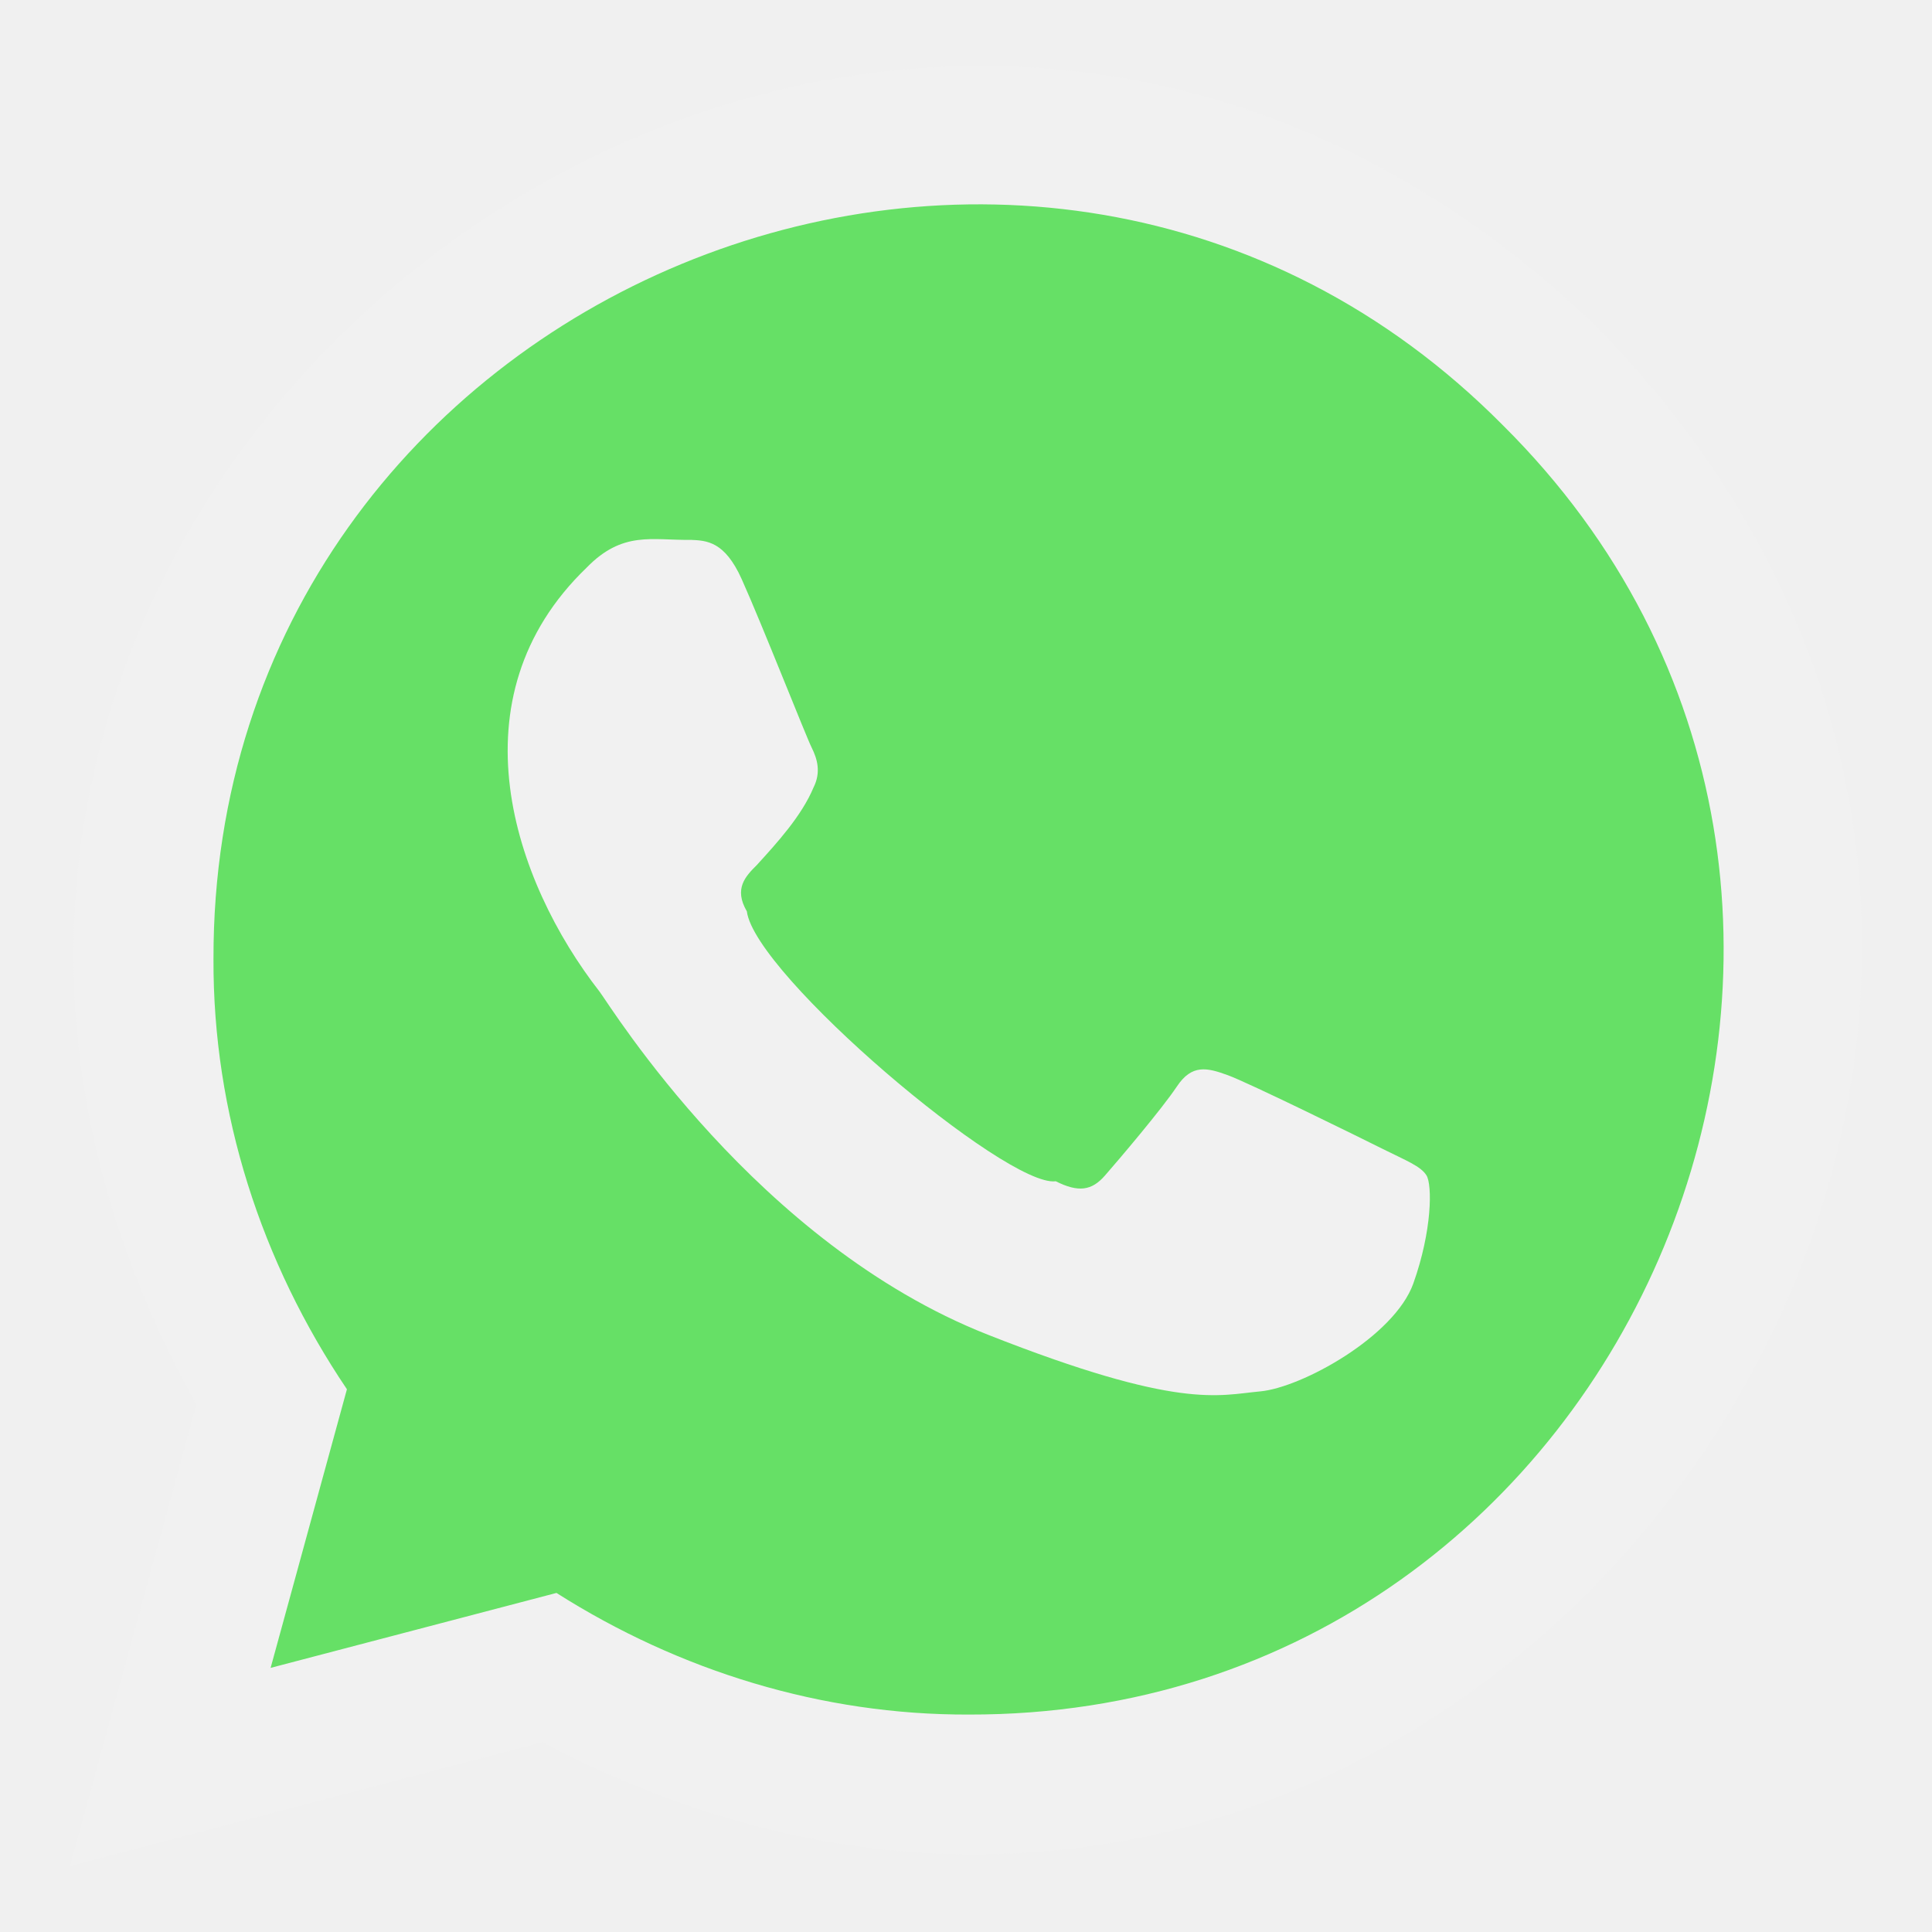
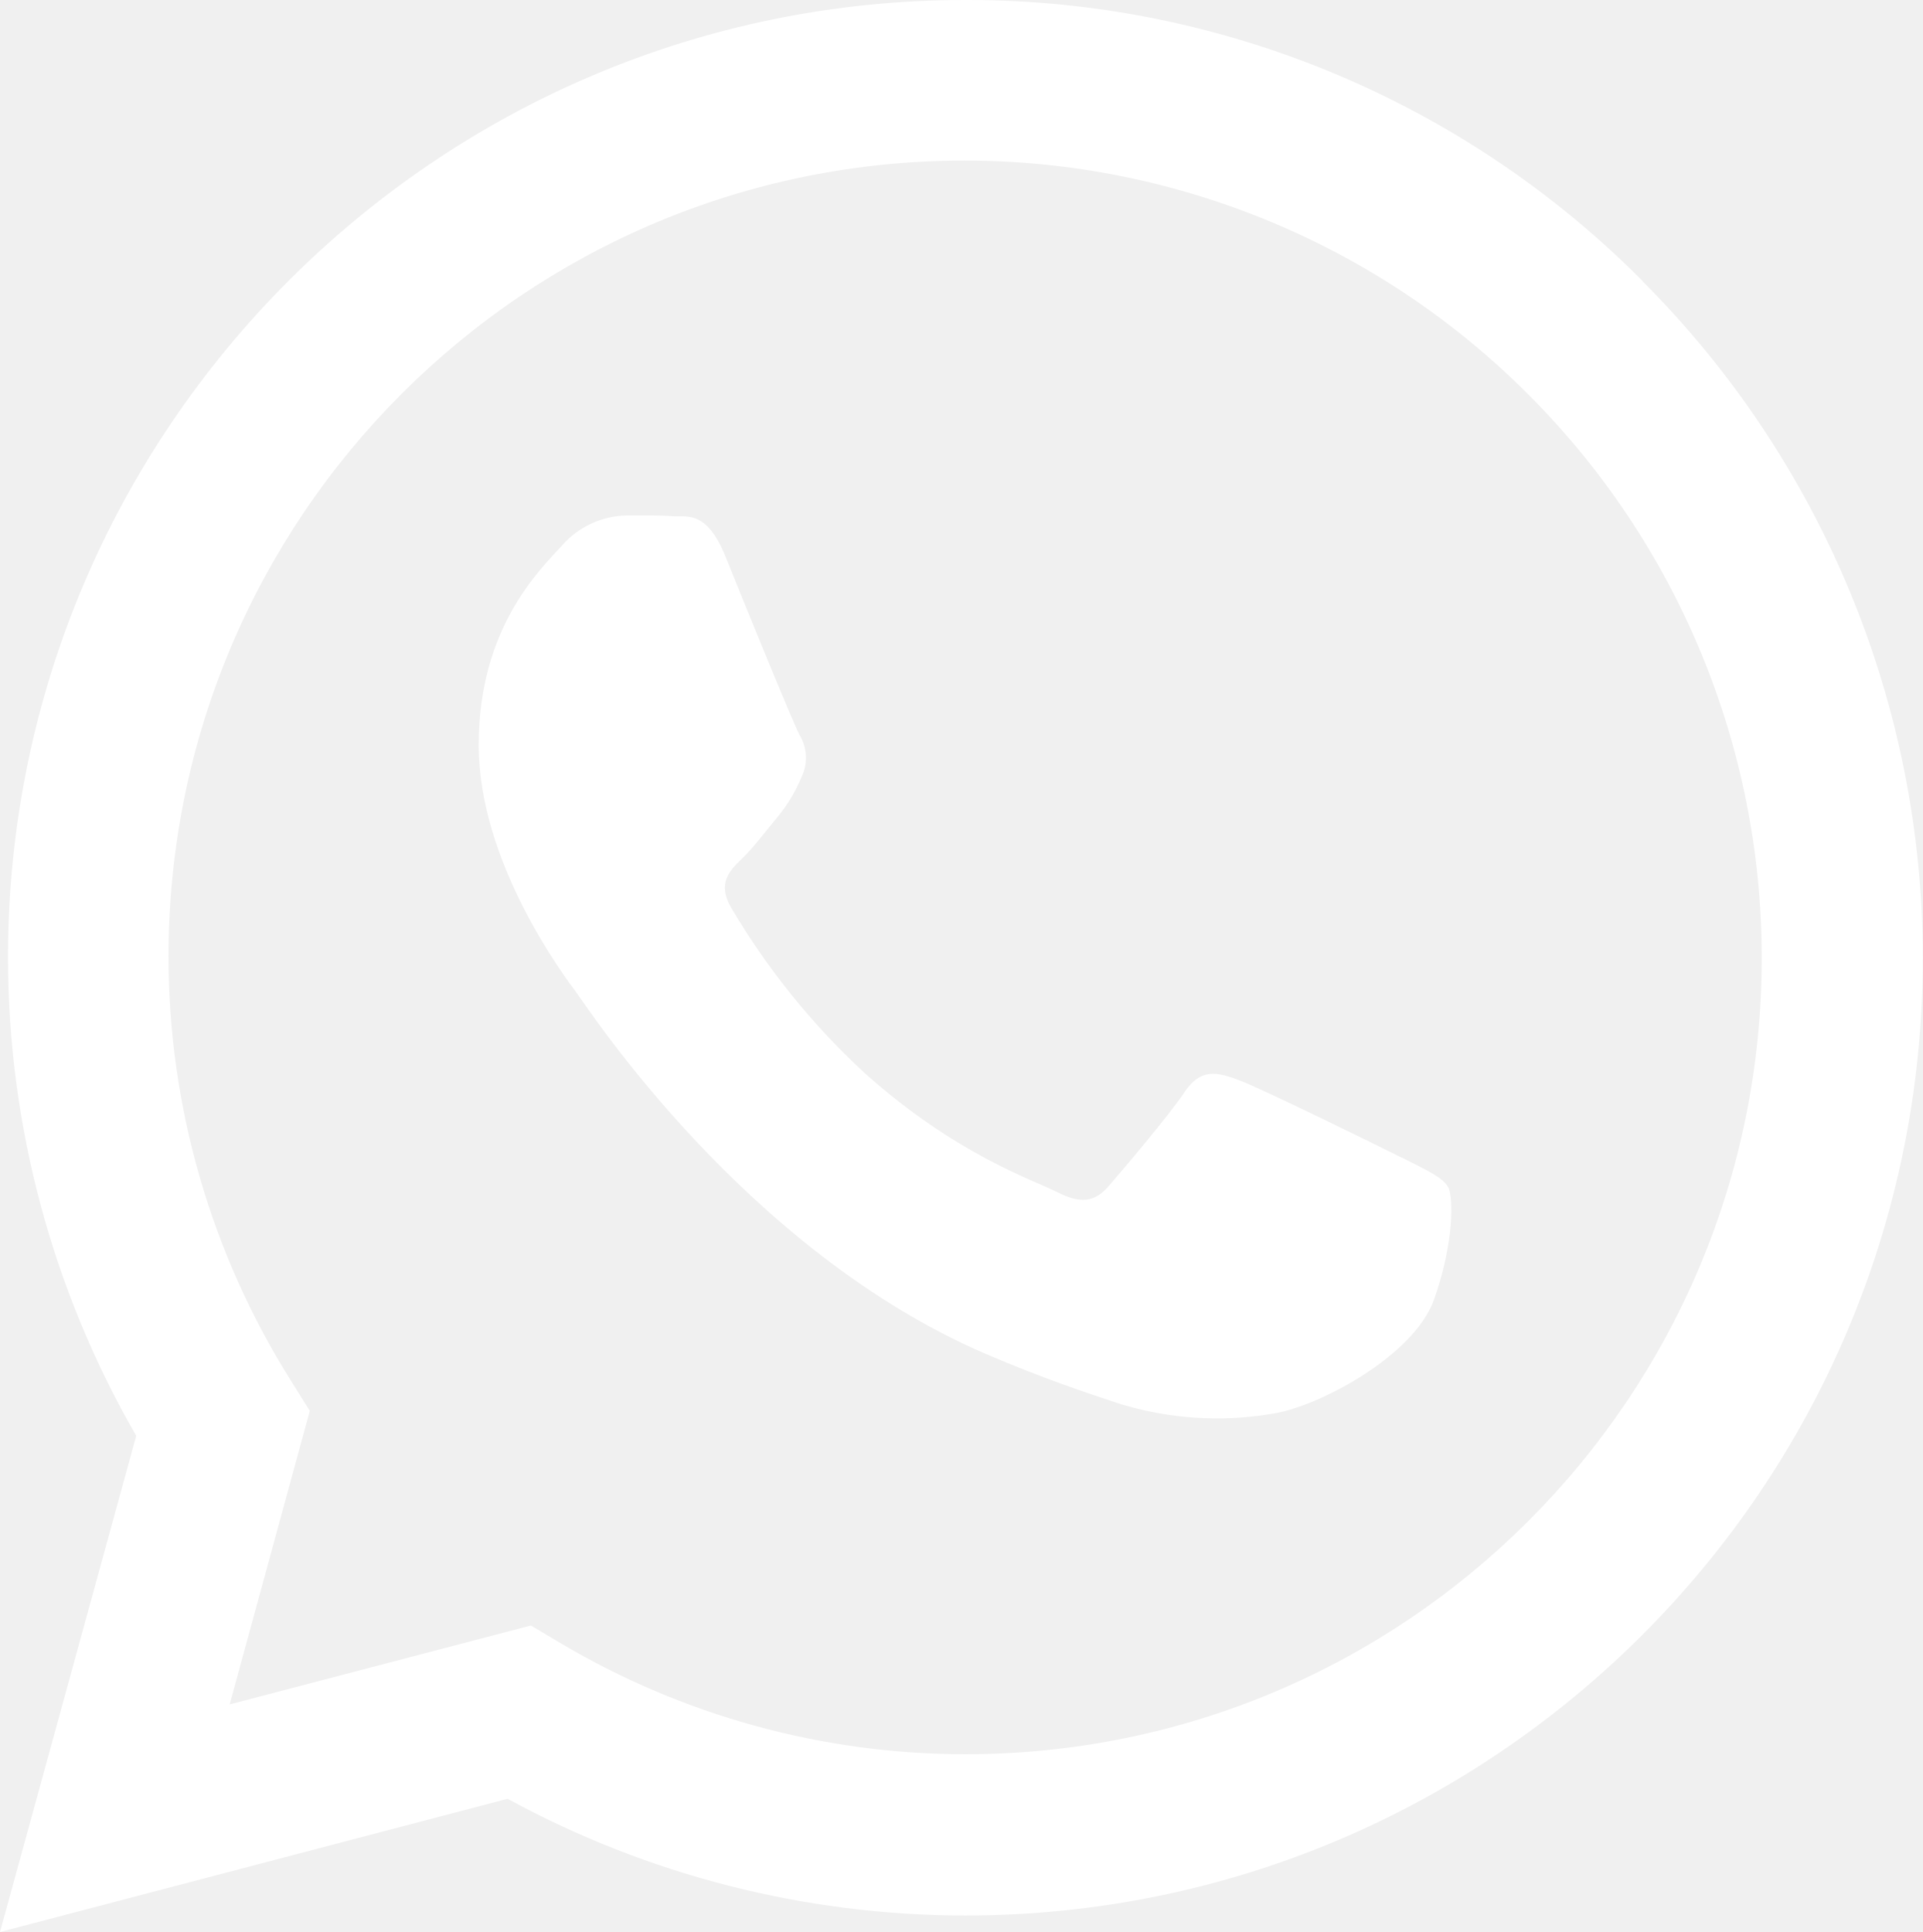
- <svg xmlns="http://www.w3.org/2000/svg" style="enable-background:new 0 0 100 100;" version="1.1" viewBox="0 0 100 100" xml:space="preserve">
-   <style type="text/css">
- 	.st0{fill:#FFFFFF;}
- 	.st1{fill:#F5BB41;}
- 	.st2{fill:#2167D1;}
- 	.st3{fill:#3D84F3;}
- 	.st4{fill:#4CA853;}
- 	.st5{fill:#398039;}
- 	.st6{fill:#D74F3F;}
- 	.st7{fill:#D43C89;}
- 	.st8{fill:#B2005F;}
- 	.st9{fill:none;stroke:#000000;stroke-width:3;stroke-linecap:round;stroke-linejoin:round;stroke-miterlimit:10;}
- 	
- 		.st10{fill-rule:evenodd;clip-rule:evenodd;fill:none;stroke:#000000;stroke-width:3;stroke-linecap:round;stroke-linejoin:round;stroke-miterlimit:10;}
- 	
- 		.st11{fill-rule:evenodd;clip-rule:evenodd;fill:none;stroke:#040404;stroke-width:3;stroke-linecap:round;stroke-linejoin:round;stroke-miterlimit:10;}
- 	.st12{fill-rule:evenodd;clip-rule:evenodd;}
- 	.st13{fill-rule:evenodd;clip-rule:evenodd;fill:#040404;}
- 	.st14{fill:url(#SVGID_1_);}
- 	.st15{fill:url(#SVGID_2_);}
- 	.st16{fill:url(#SVGID_3_);}
- 	.st17{fill:url(#SVGID_4_);}
- 	.st18{fill:url(#SVGID_5_);}
- 	.st19{fill:url(#SVGID_6_);}
- 	.st20{fill:url(#SVGID_7_);}
- 	.st21{fill:url(#SVGID_8_);}
- 	.st22{fill:url(#SVGID_9_);}
- 	.st23{fill:url(#SVGID_10_);}
- 	.st24{fill:url(#SVGID_11_);}
- 	.st25{fill:url(#SVGID_12_);}
- 	.st26{fill:url(#SVGID_13_);}
- 	.st27{fill:url(#SVGID_14_);}
- 	.st28{fill:url(#SVGID_15_);}
- 	.st29{fill:url(#SVGID_16_);}
- 	.st30{fill:url(#SVGID_17_);}
- 	.st31{fill:url(#SVGID_18_);}
- 	.st32{fill:url(#SVGID_19_);}
- 	.st33{fill:url(#SVGID_20_);}
- 	.st34{fill:url(#SVGID_21_);}
- 	.st35{fill:url(#SVGID_22_);}
- 	.st36{fill:url(#SVGID_23_);}
- 	.st37{fill:url(#SVGID_24_);}
- 	.st38{fill:url(#SVGID_25_);}
- 	.st39{fill:url(#SVGID_26_);}
- 	.st40{fill:url(#SVGID_27_);}
- 	.st41{fill:url(#SVGID_28_);}
- 	.st42{fill:url(#SVGID_29_);}
- 	.st43{fill:url(#SVGID_30_);}
- 	.st44{fill:url(#SVGID_31_);}
- 	.st45{fill:url(#SVGID_32_);}
- 	.st46{fill:url(#SVGID_33_);}
- 	.st47{fill:url(#SVGID_34_);}
- 	.st48{fill:url(#SVGID_35_);}
- 	.st49{fill:url(#SVGID_36_);}
- 	.st50{fill:url(#SVGID_37_);}
- 	.st51{fill:url(#SVGID_38_);}
- 	.st52{fill:url(#SVGID_39_);}
- 	.st53{fill:url(#SVGID_40_);}
- 	.st54{fill:url(#SVGID_41_);}
- 	.st55{fill:url(#SVGID_42_);}
- 	.st56{fill:url(#SVGID_43_);}
- 	.st57{fill:url(#SVGID_44_);}
- 	.st58{fill:url(#SVGID_45_);}
- 	.st59{fill:#040404;}
- 	.st60{fill:url(#SVGID_46_);}
- 	.st61{fill:url(#SVGID_47_);}
- 	.st62{fill:url(#SVGID_48_);}
- 	.st63{fill:url(#SVGID_49_);}
- 	.st64{fill:url(#SVGID_50_);}
- 	.st65{fill:url(#SVGID_51_);}
- 	.st66{fill:url(#SVGID_52_);}
- 	.st67{fill:url(#SVGID_53_);}
- 	.st68{fill:url(#SVGID_54_);}
- 	.st69{fill:url(#SVGID_55_);}
- 	.st70{fill:url(#SVGID_56_);}
- 	.st71{fill:url(#SVGID_57_);}
- 	.st72{fill:url(#SVGID_58_);}
- 	.st73{fill:url(#SVGID_59_);}
- 	.st74{fill:url(#SVGID_60_);}
- 	.st75{fill:url(#SVGID_61_);}
- 	.st76{fill:url(#SVGID_62_);}
- 	.st77{fill:none;stroke:#000000;stroke-width:3;stroke-miterlimit:10;}
- 	.st78{fill:none;stroke:#FFFFFF;stroke-miterlimit:10;}
- 	.st79{fill:#4BC9FF;}
- 	.st80{fill:#5500DD;}
- 	.st81{fill:#FF3A00;}
- 	.st82{fill:#E6162D;}
- 	.st83{fill:#F1F1F1;}
- 	.st84{fill:#FF9933;}
- 	.st85{fill:#B92B27;}
- 	.st86{fill:#00ACED;}
- 	.st87{fill:#BD2125;}
- 	.st88{fill:#1877F2;}
- 	.st89{fill:#6665D2;}
- 	.st90{fill:#CE3056;}
- 	.st91{fill:#5BB381;}
- 	.st92{fill:#61C3EC;}
- 	.st93{fill:#E4B34B;}
- 	.st94{fill:#181EF2;}
- 	.st95{fill:#FF0000;}
- 	.st96{fill:#FE466C;}
- 	.st97{fill:#FA4778;}
- 	.st98{fill:#FF7700;}
- 	.st99{fill-rule:evenodd;clip-rule:evenodd;fill:#1F6BF6;}
- 	.st100{fill:#520094;}
- 	.st101{fill:#4477E8;}
- 	.st102{fill:#3D1D1C;}
- 	.st103{fill:#FFE812;}
- 	.st104{fill:#344356;}
- 	.st105{fill:#00CC76;}
- 	.st106{fill-rule:evenodd;clip-rule:evenodd;fill:#345E90;}
- 	.st107{fill:#1F65D8;}
- 	.st108{fill:#EB3587;}
- 	.st109{fill-rule:evenodd;clip-rule:evenodd;fill:#603A88;}
- 	.st110{fill:#E3CE99;}
- 	.st111{fill:#783AF9;}
- 	.st112{fill:#FF515E;}
- 	.st113{fill:#FF4906;}
- 	.st114{fill:#503227;}
- 	.st115{fill:#4C7BD9;}
- 	.st116{fill:#69C9D0;}
- 	.st117{fill:#1B92D1;}
- 	.st118{fill:#EB4F4A;}
- 	.st119{fill:#513728;}
- 	.st120{fill:#FF6600;}
- 	.st121{fill-rule:evenodd;clip-rule:evenodd;fill:#B61438;}
- 	.st122{fill:#FFFC00;}
- 	.st123{fill:#141414;}
- 	.st124{fill:#94D137;}
- 	.st125{fill-rule:evenodd;clip-rule:evenodd;fill:#F1F1F1;}
- 	.st126{fill-rule:evenodd;clip-rule:evenodd;fill:#66E066;}
- 	.st127{fill:#2D8CFF;}
- 	.st128{fill:#F1A300;}
- 	.st129{fill:#4BA2F2;}
- 	.st130{fill:#1A5099;}
- 	.st131{fill:#EE6060;}
- 	.st132{fill-rule:evenodd;clip-rule:evenodd;fill:#F48120;}
- 	.st133{fill:#222222;}
- 	.st134{fill:url(#SVGID_63_);}
- 	.st135{fill:#0077B5;}
- 	.st136{fill:#FFCC00;}
- 	.st137{fill:#EB3352;}
- 	.st138{fill:#F9D265;}
- 	.st139{fill:#F5B955;}
- 	.st140{fill:#DD2A7B;}
- 	.st141{fill:#66E066;}
- 	.st142{fill:#EB4E00;}
- 	.st143{fill:#FFC794;}
- 	.st144{fill:#B5332A;}
- 	.st145{fill:#4E85EB;}
- 	.st146{fill:#58A45C;}
- 	.st147{fill:#F2BC42;}
- 	.st148{fill:#D85040;}
- 	.st149{fill:#464EB8;}
- 	.st150{fill:#7B83EB;}
- </style>
-   <g id="Layer_1" />
-   <g id="Layer_2">
-     <g>
-       <g>
-         <path class="st125" d="M82.773,17.048c-38.434-37.321-98.728,8.848-72.606,55.645c-0.001,0-6.545,23.896-6.545,23.896     l24.455-6.412C74.864,114.914,119.655,54.965,82.773,17.048z" />
-         <path class="st126" d="M50.143,88.745c-7.593,0.027-14.974-2.253-21.34-6.295c0,0-14.796,3.879-14.796,3.879l3.95-14.421     c-4.438-6.577-6.941-14.291-6.907-22.275C10.98,15.084,53.475-2.531,77.796,22.018C102.312,46.358,84.702,88.821,50.143,88.745z" />
-         <path class="st125" d="M71.585,59.476c-1.175-0.588-6.953-3.431-8.03-3.823c-1.077-0.392-1.861-0.588-2.644,0.589     c-0.784,1.176-3.034,3.822-3.72,4.605c-0.685,0.785-1.371,0.883-2.546,0.295c-2.539,0.339-15.564-10.676-15.988-13.97     c-0.685-1.175-0.073-1.812,0.516-2.398c1.023-1.123,2.318-2.535,2.937-4.018c0.392-0.785,0.196-1.471-0.098-2.059     c-0.294-0.588-2.578-6.4-3.623-8.723c-0.88-1.957-1.807-1.996-2.644-2.031c-1.983,0.031-3.518-0.484-5.386,1.443     c-7.004,6.741-3.792,16.214,0.685,21.955c0.587,0.784,8.13,13.028,20.075,17.738c9.927,3.915,11.947,3.136,14.102,2.94     c2.155-0.196,6.953-2.842,7.932-5.586c0.979-2.744,0.979-5.096,0.686-5.587C73.544,60.358,72.76,60.064,71.585,59.476z" />
-       </g>
-     </g>
-   </g>
+ <svg xmlns="http://www.w3.org/2000/svg" shape-rendering="geometricPrecision" text-rendering="geometricPrecision" image-rendering="optimizeQuality" fill-rule="evenodd" clip-rule="evenodd" viewBox="0 0 509 511.514">
+   <path fill="#fff" d="M434.762 74.334C387.553 26.81 323.245 0 256.236 0h-.768C115.795.001 2.121 113.696 2.121 253.456l.001.015a253.516 253.516 0 0033.942 126.671L0 511.514l134.373-35.269a253.416 253.416 0 00121.052 30.9h.003.053C395.472 507.145 509 393.616 509 253.626c0-67.225-26.742-131.727-74.252-179.237l.014-.055zM255.555 464.453c-37.753 0-74.861-10.22-107.293-29.479l-7.72-4.602-79.741 20.889 21.207-77.726-4.984-7.975c-21.147-33.606-32.415-72.584-32.415-112.308 0-116.371 94.372-210.743 210.741-210.743 56.011 0 109.758 22.307 149.277 61.98a210.93 210.93 0 0161.744 149.095c0 116.44-94.403 210.869-210.844 210.869h.028zm115.583-157.914c-6.363-3.202-37.474-18.472-43.243-20.593-5.769-2.121-10.01-3.202-14.315 3.203-4.305 6.404-16.373 20.593-20.063 24.855-3.69 4.263-7.401 4.815-13.679 1.612-6.278-3.202-26.786-9.883-50.899-31.472a192.748 192.748 0 01-35.411-43.867c-3.712-6.363-.404-9.777 2.82-12.873 3.224-3.096 6.363-7.381 9.48-11.092a41.58 41.58 0 006.357-10.597 11.678 11.678 0 00-.508-11.09c-1.718-3.18-14.444-34.357-19.534-47.06-5.09-12.703-10.37-10.603-14.272-10.901-3.902-.297-7.911-.19-12.089-.19a23.322 23.322 0 00-16.964 7.911c-5.707 6.298-22.1 21.673-22.1 52.849s22.671 61.249 25.852 65.532c3.182 4.284 44.663 68.227 108.288 95.649 15.099 6.489 26.891 10.392 36.053 13.403a87.504 87.504 0 0025.216 3.718c4.905 0 9.82-.416 14.65-1.237 12.174-1.782 37.453-15.291 42.776-30.073s5.303-27.57 3.711-30.093c-1.591-2.524-5.704-4.369-12.088-7.615l-.038.021z" />
</svg>
